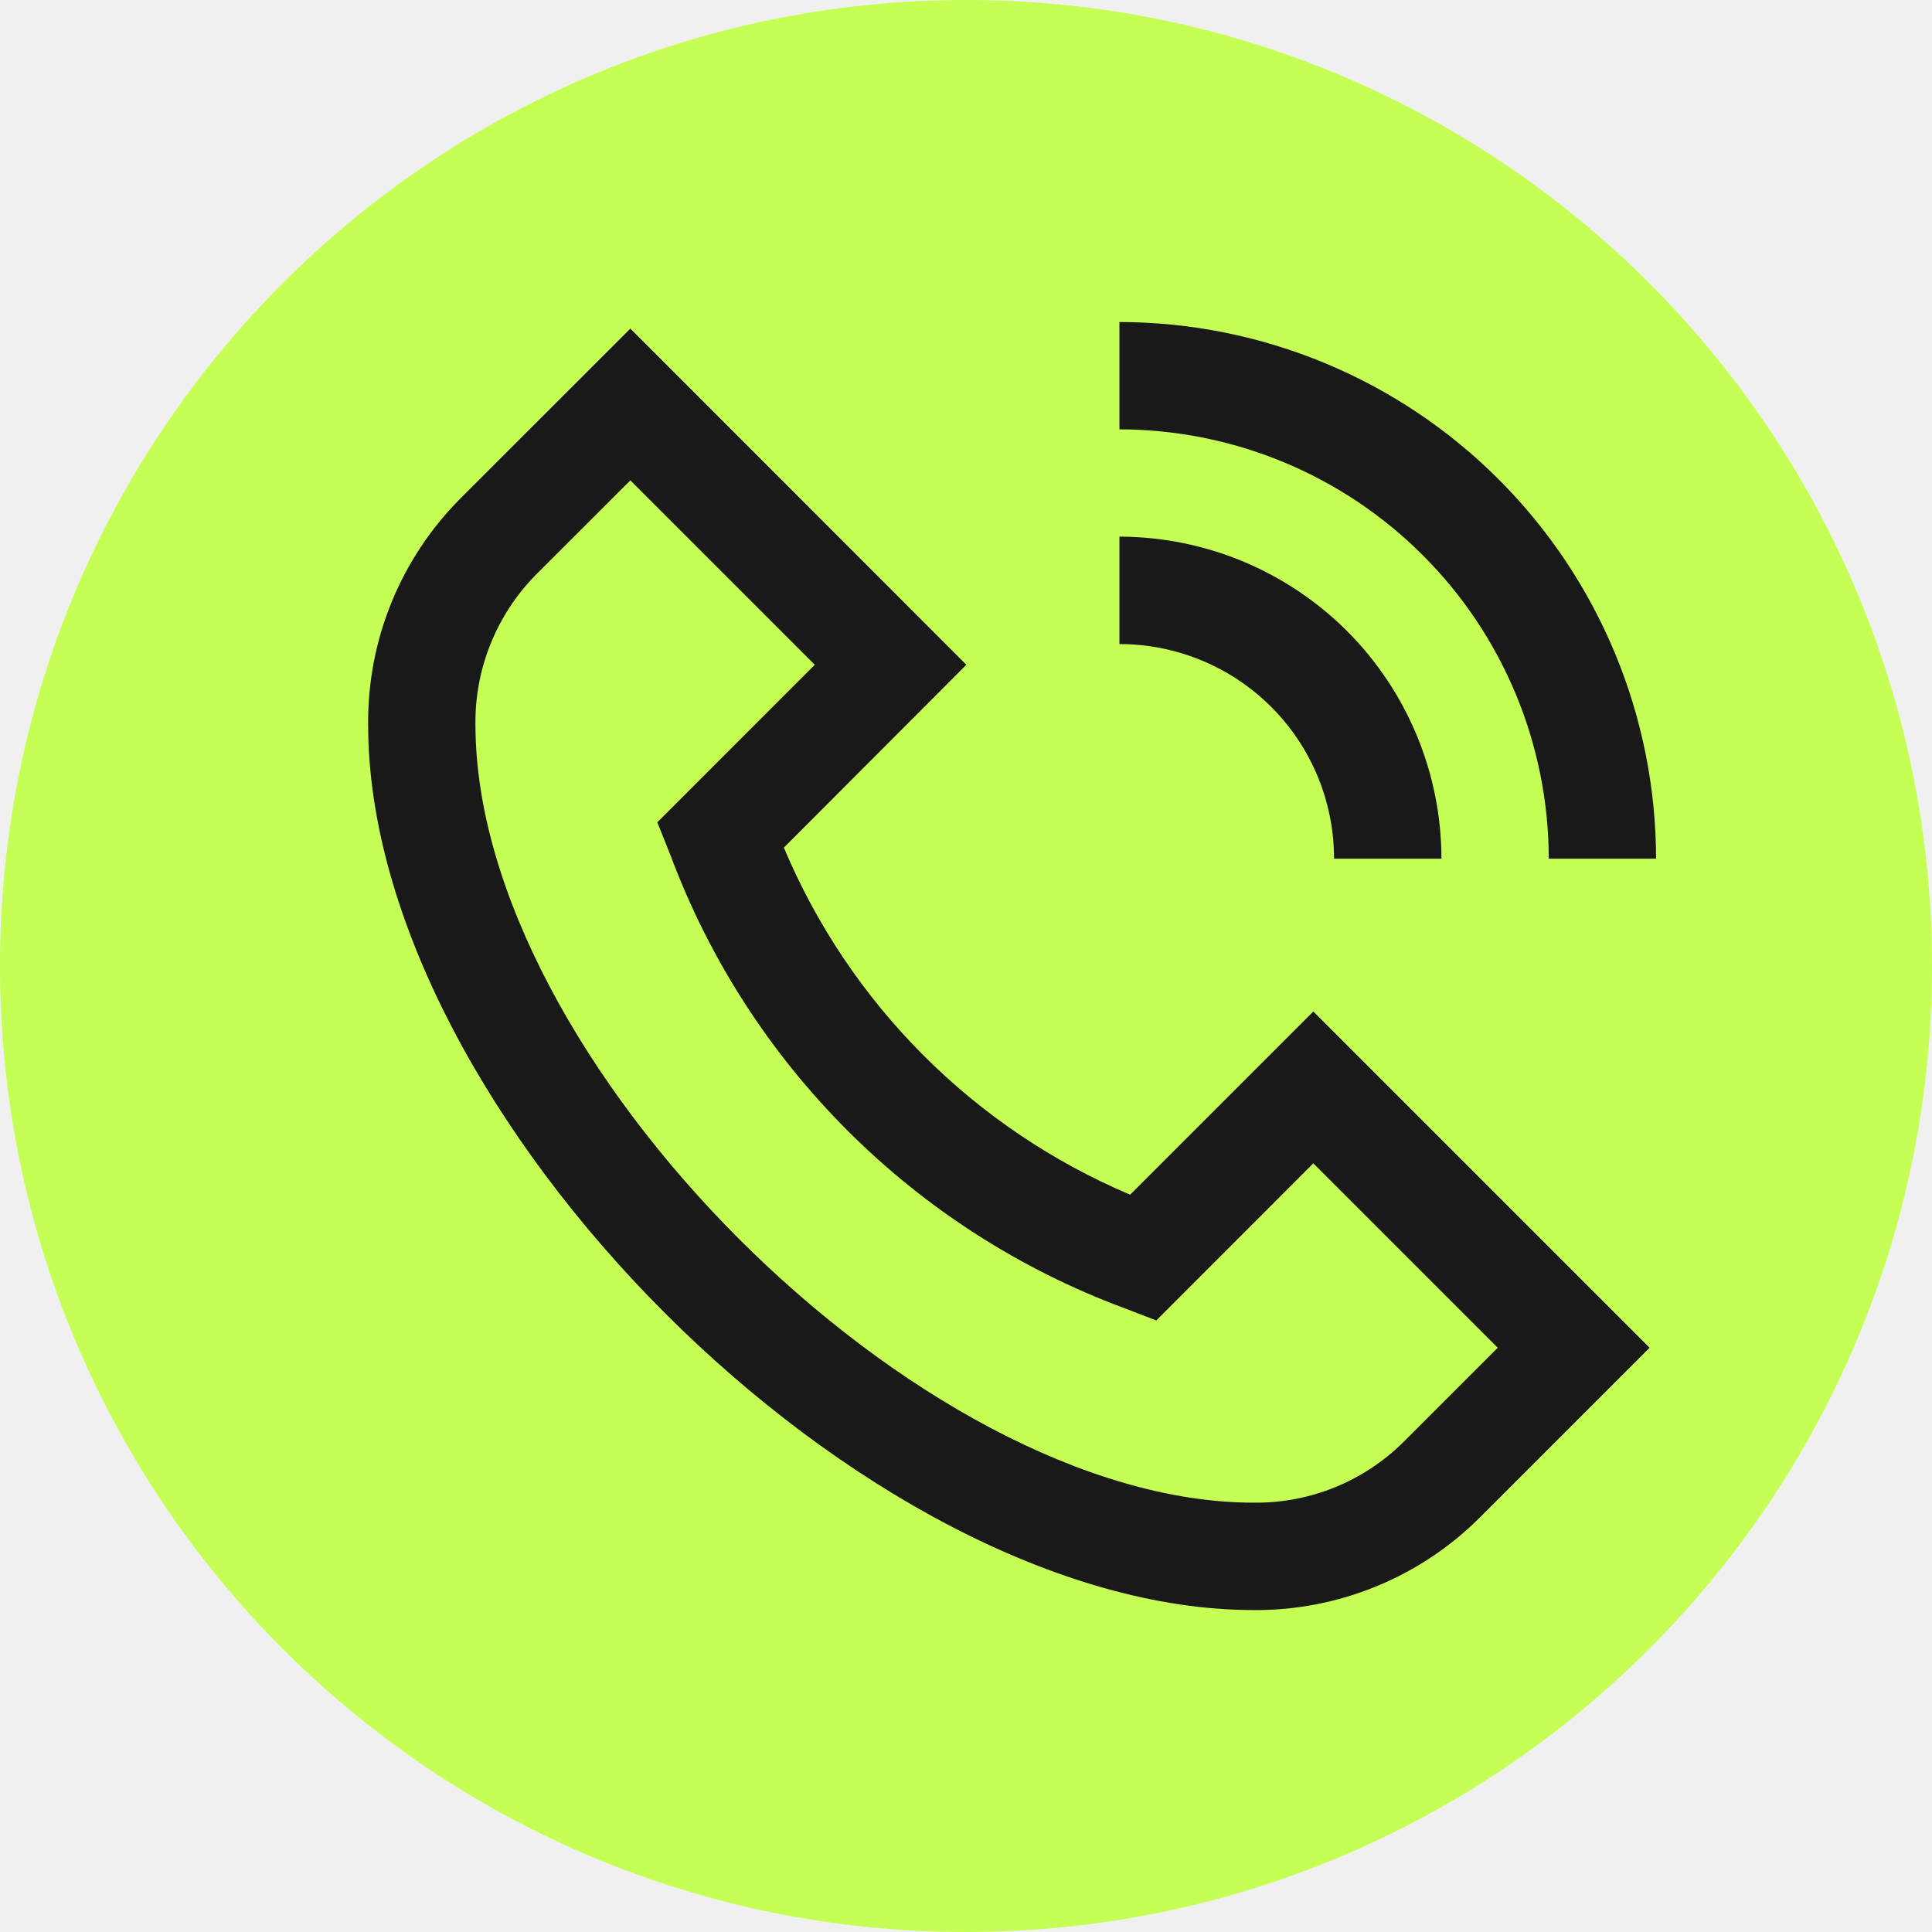
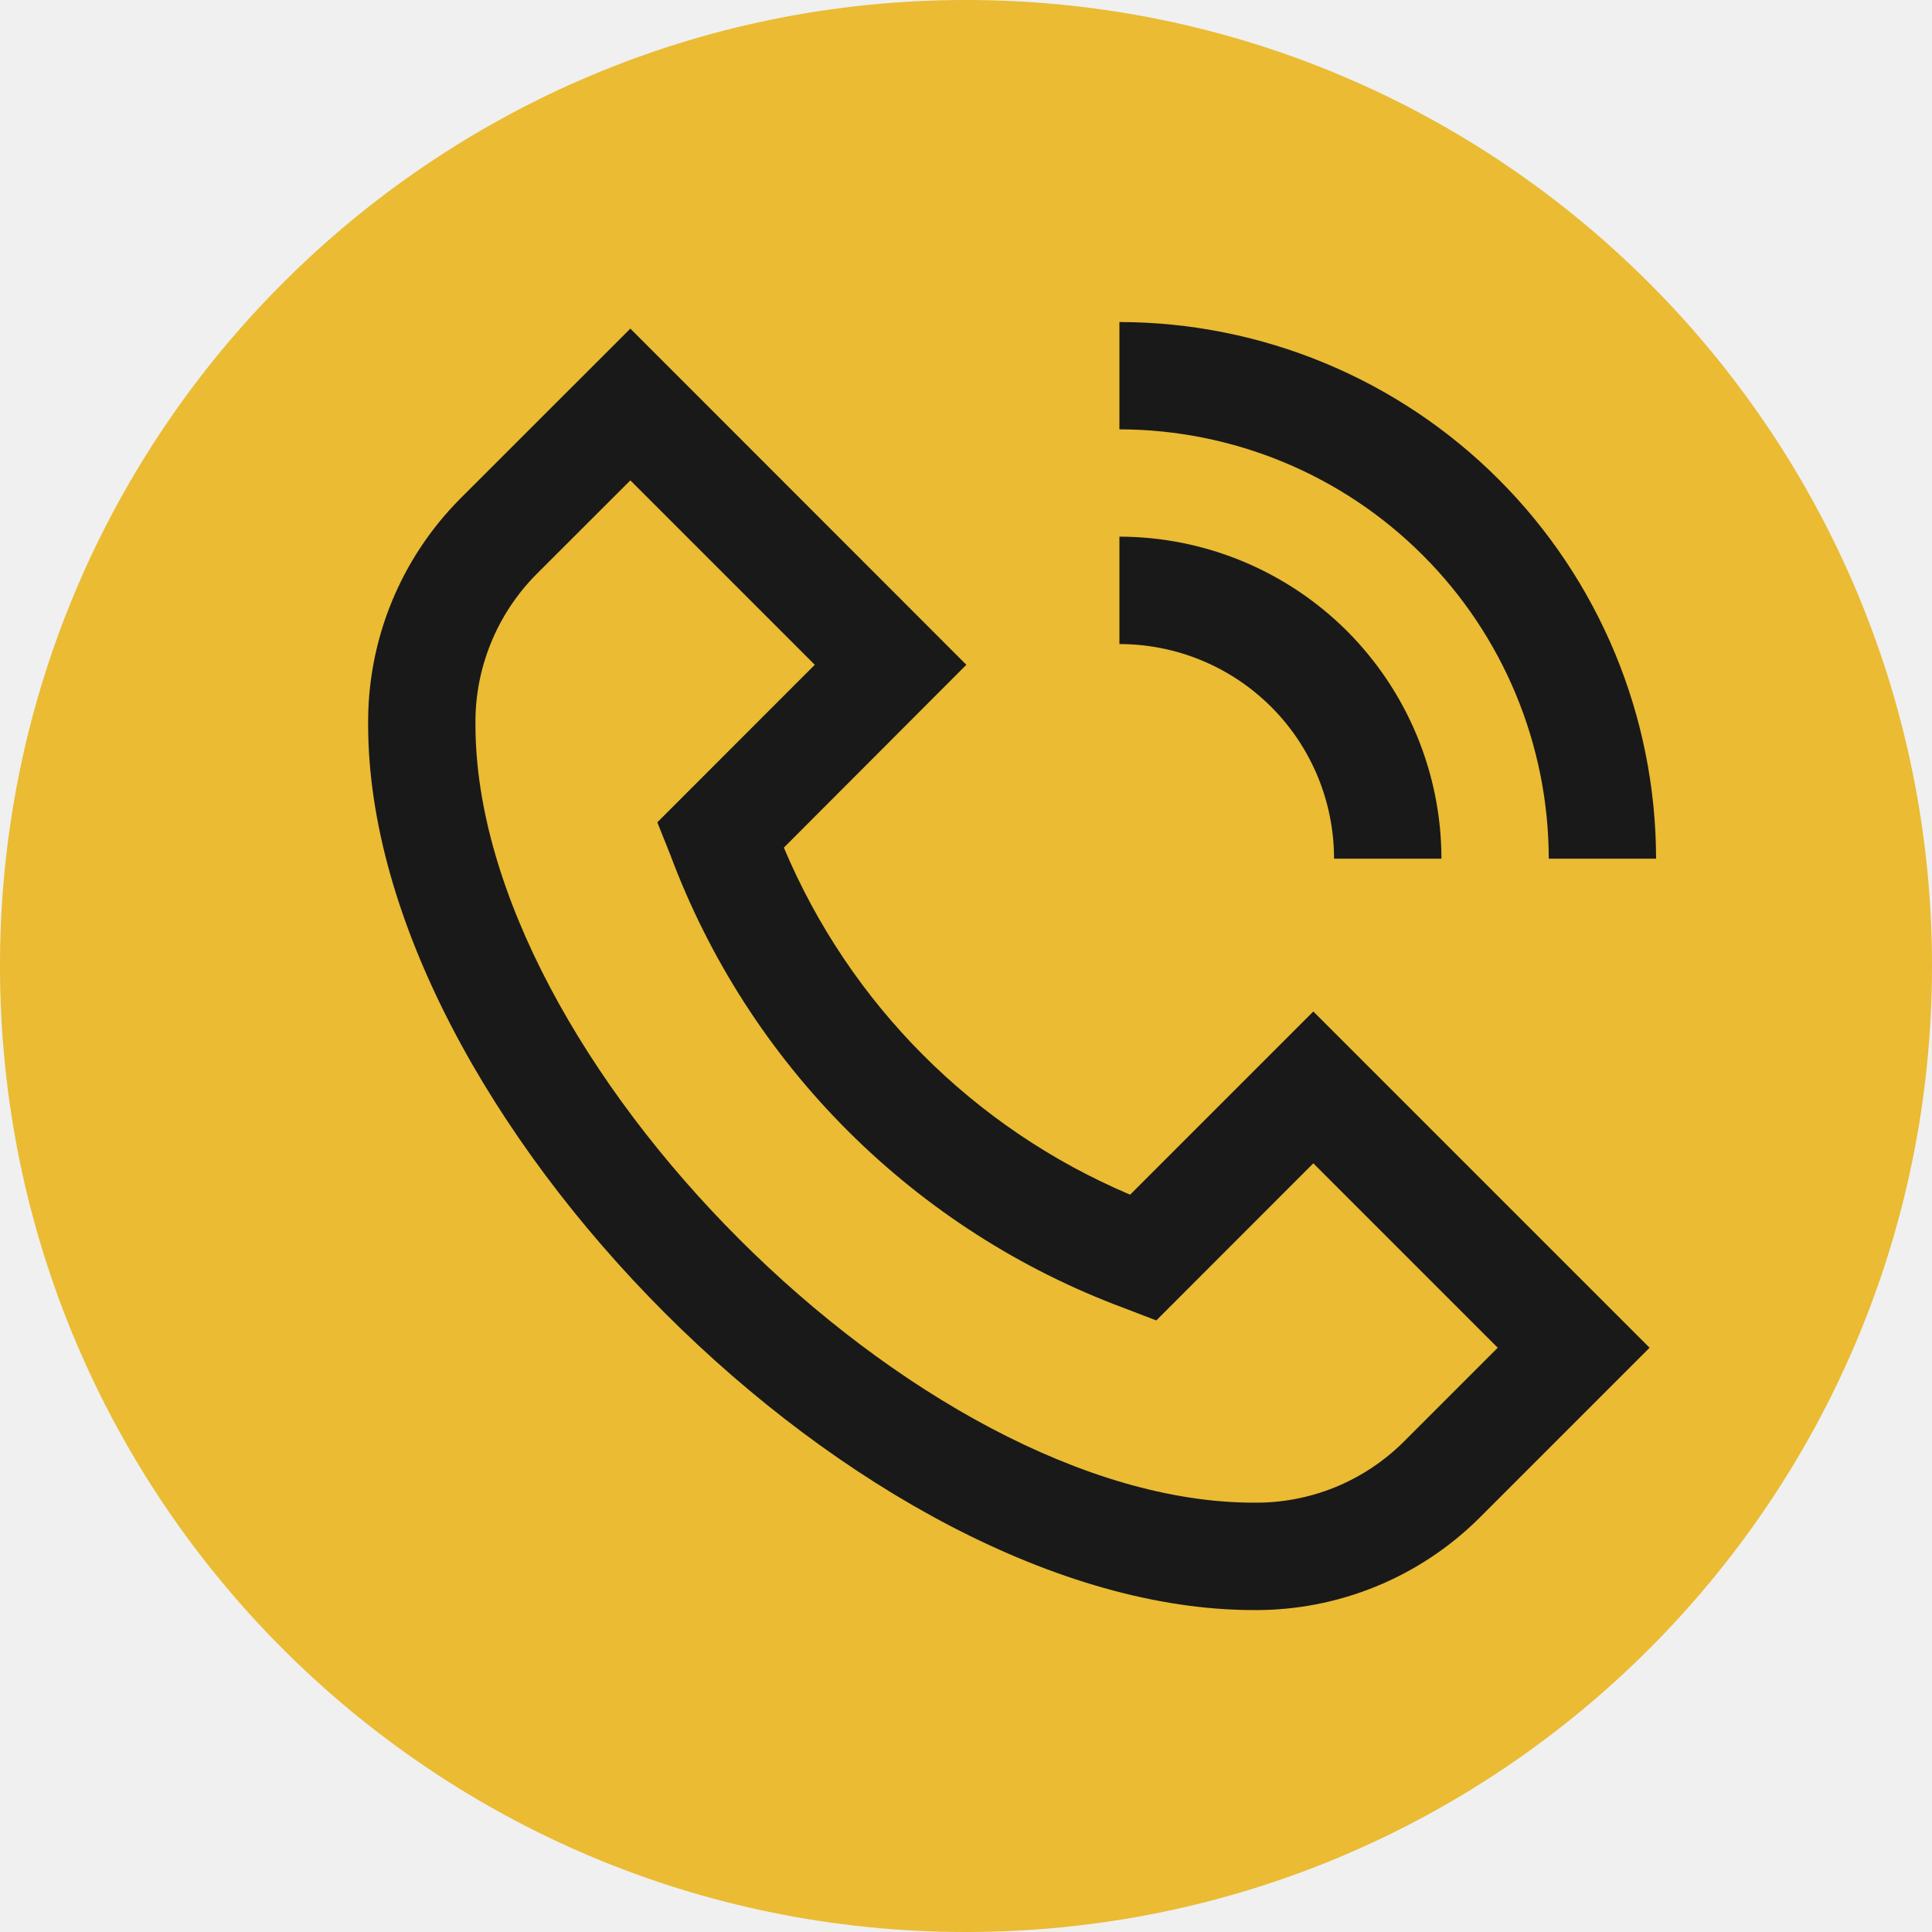
<svg xmlns="http://www.w3.org/2000/svg" width="22" height="22" viewBox="0 0 22 22" fill="none">
-   <circle cx="11" cy="11" r="11" fill="#C5FF55" />
+   <circle cx="11" cy="11" r="11" fill="#eabb33" />
  <g clip-path="url(#clip0_270_1373)">
    <path d="M12.869 13.604C11.09 12.851 9.675 11.433 8.926 9.652L11.004 7.57L7.178 3.742L5.24 5.679C4.904 6.017 4.638 6.418 4.458 6.86C4.278 7.301 4.188 7.774 4.192 8.25C4.192 12.68 9.846 18.334 14.275 18.334C14.752 18.338 15.224 18.247 15.665 18.067C16.107 17.887 16.508 17.621 16.846 17.285L18.784 15.347L14.955 11.518L12.869 13.604ZM15.981 16.421C15.757 16.643 15.49 16.819 15.197 16.938C14.904 17.056 14.591 17.115 14.275 17.111C10.466 17.111 5.414 12.059 5.414 8.25C5.41 7.934 5.469 7.621 5.588 7.328C5.706 7.035 5.882 6.768 6.104 6.543L7.178 5.47L9.278 7.57L7.485 9.364L7.635 9.739C8.075 10.918 8.764 11.989 9.655 12.878C10.546 13.768 11.617 14.455 12.797 14.894L13.167 15.036L14.955 13.247L17.055 15.347L15.981 16.421ZM12.747 4.889V3.667C14.367 3.669 15.921 4.313 17.066 5.459C18.212 6.605 18.856 8.158 18.858 9.778H17.636C17.634 8.482 17.119 7.239 16.202 6.323C15.286 5.406 14.043 4.891 12.747 4.889ZM12.747 7.334V6.111C13.719 6.112 14.651 6.499 15.339 7.186C16.026 7.874 16.413 8.806 16.414 9.778H15.191C15.191 9.13 14.934 8.508 14.476 8.05C14.017 7.591 13.395 7.334 12.747 7.334Z" fill="#191919" />
  </g>
  <defs>
    <clipPath id="clip0_270_1373">
      <rect width="14.667" height="14.667" fill="white" transform="translate(4.19141 3.66699)" />
    </clipPath>
  </defs>
</svg>
